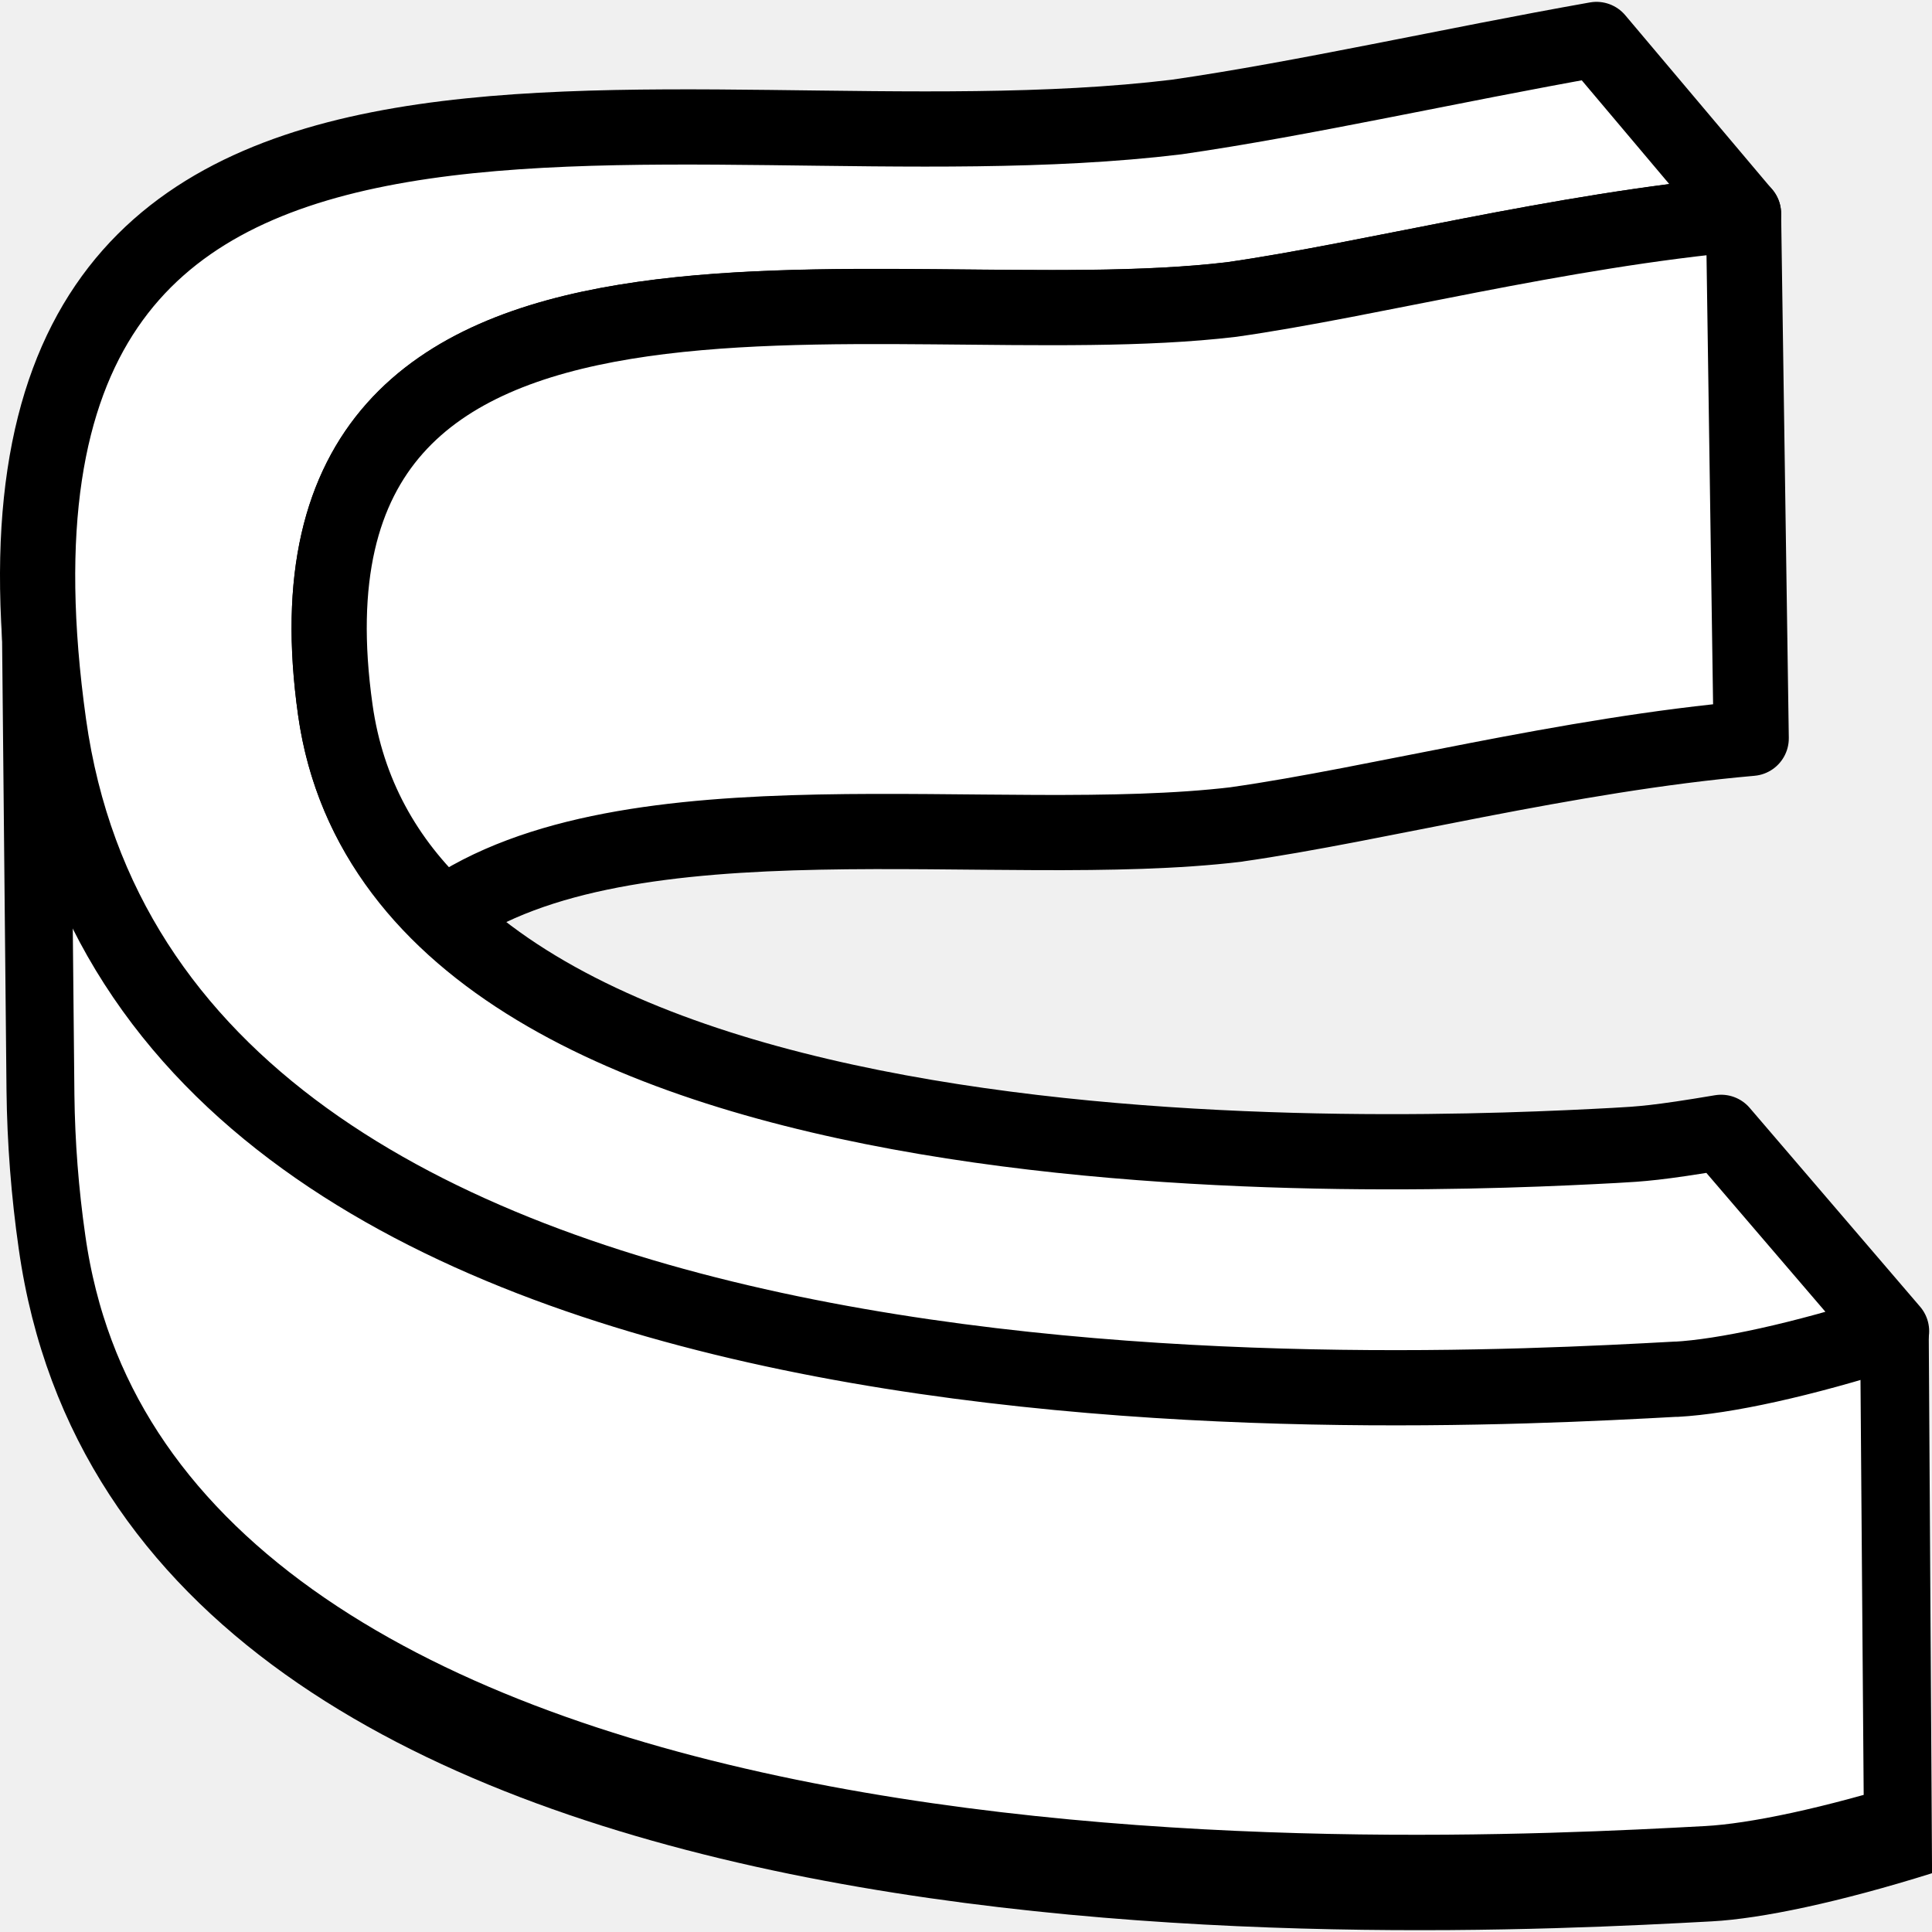
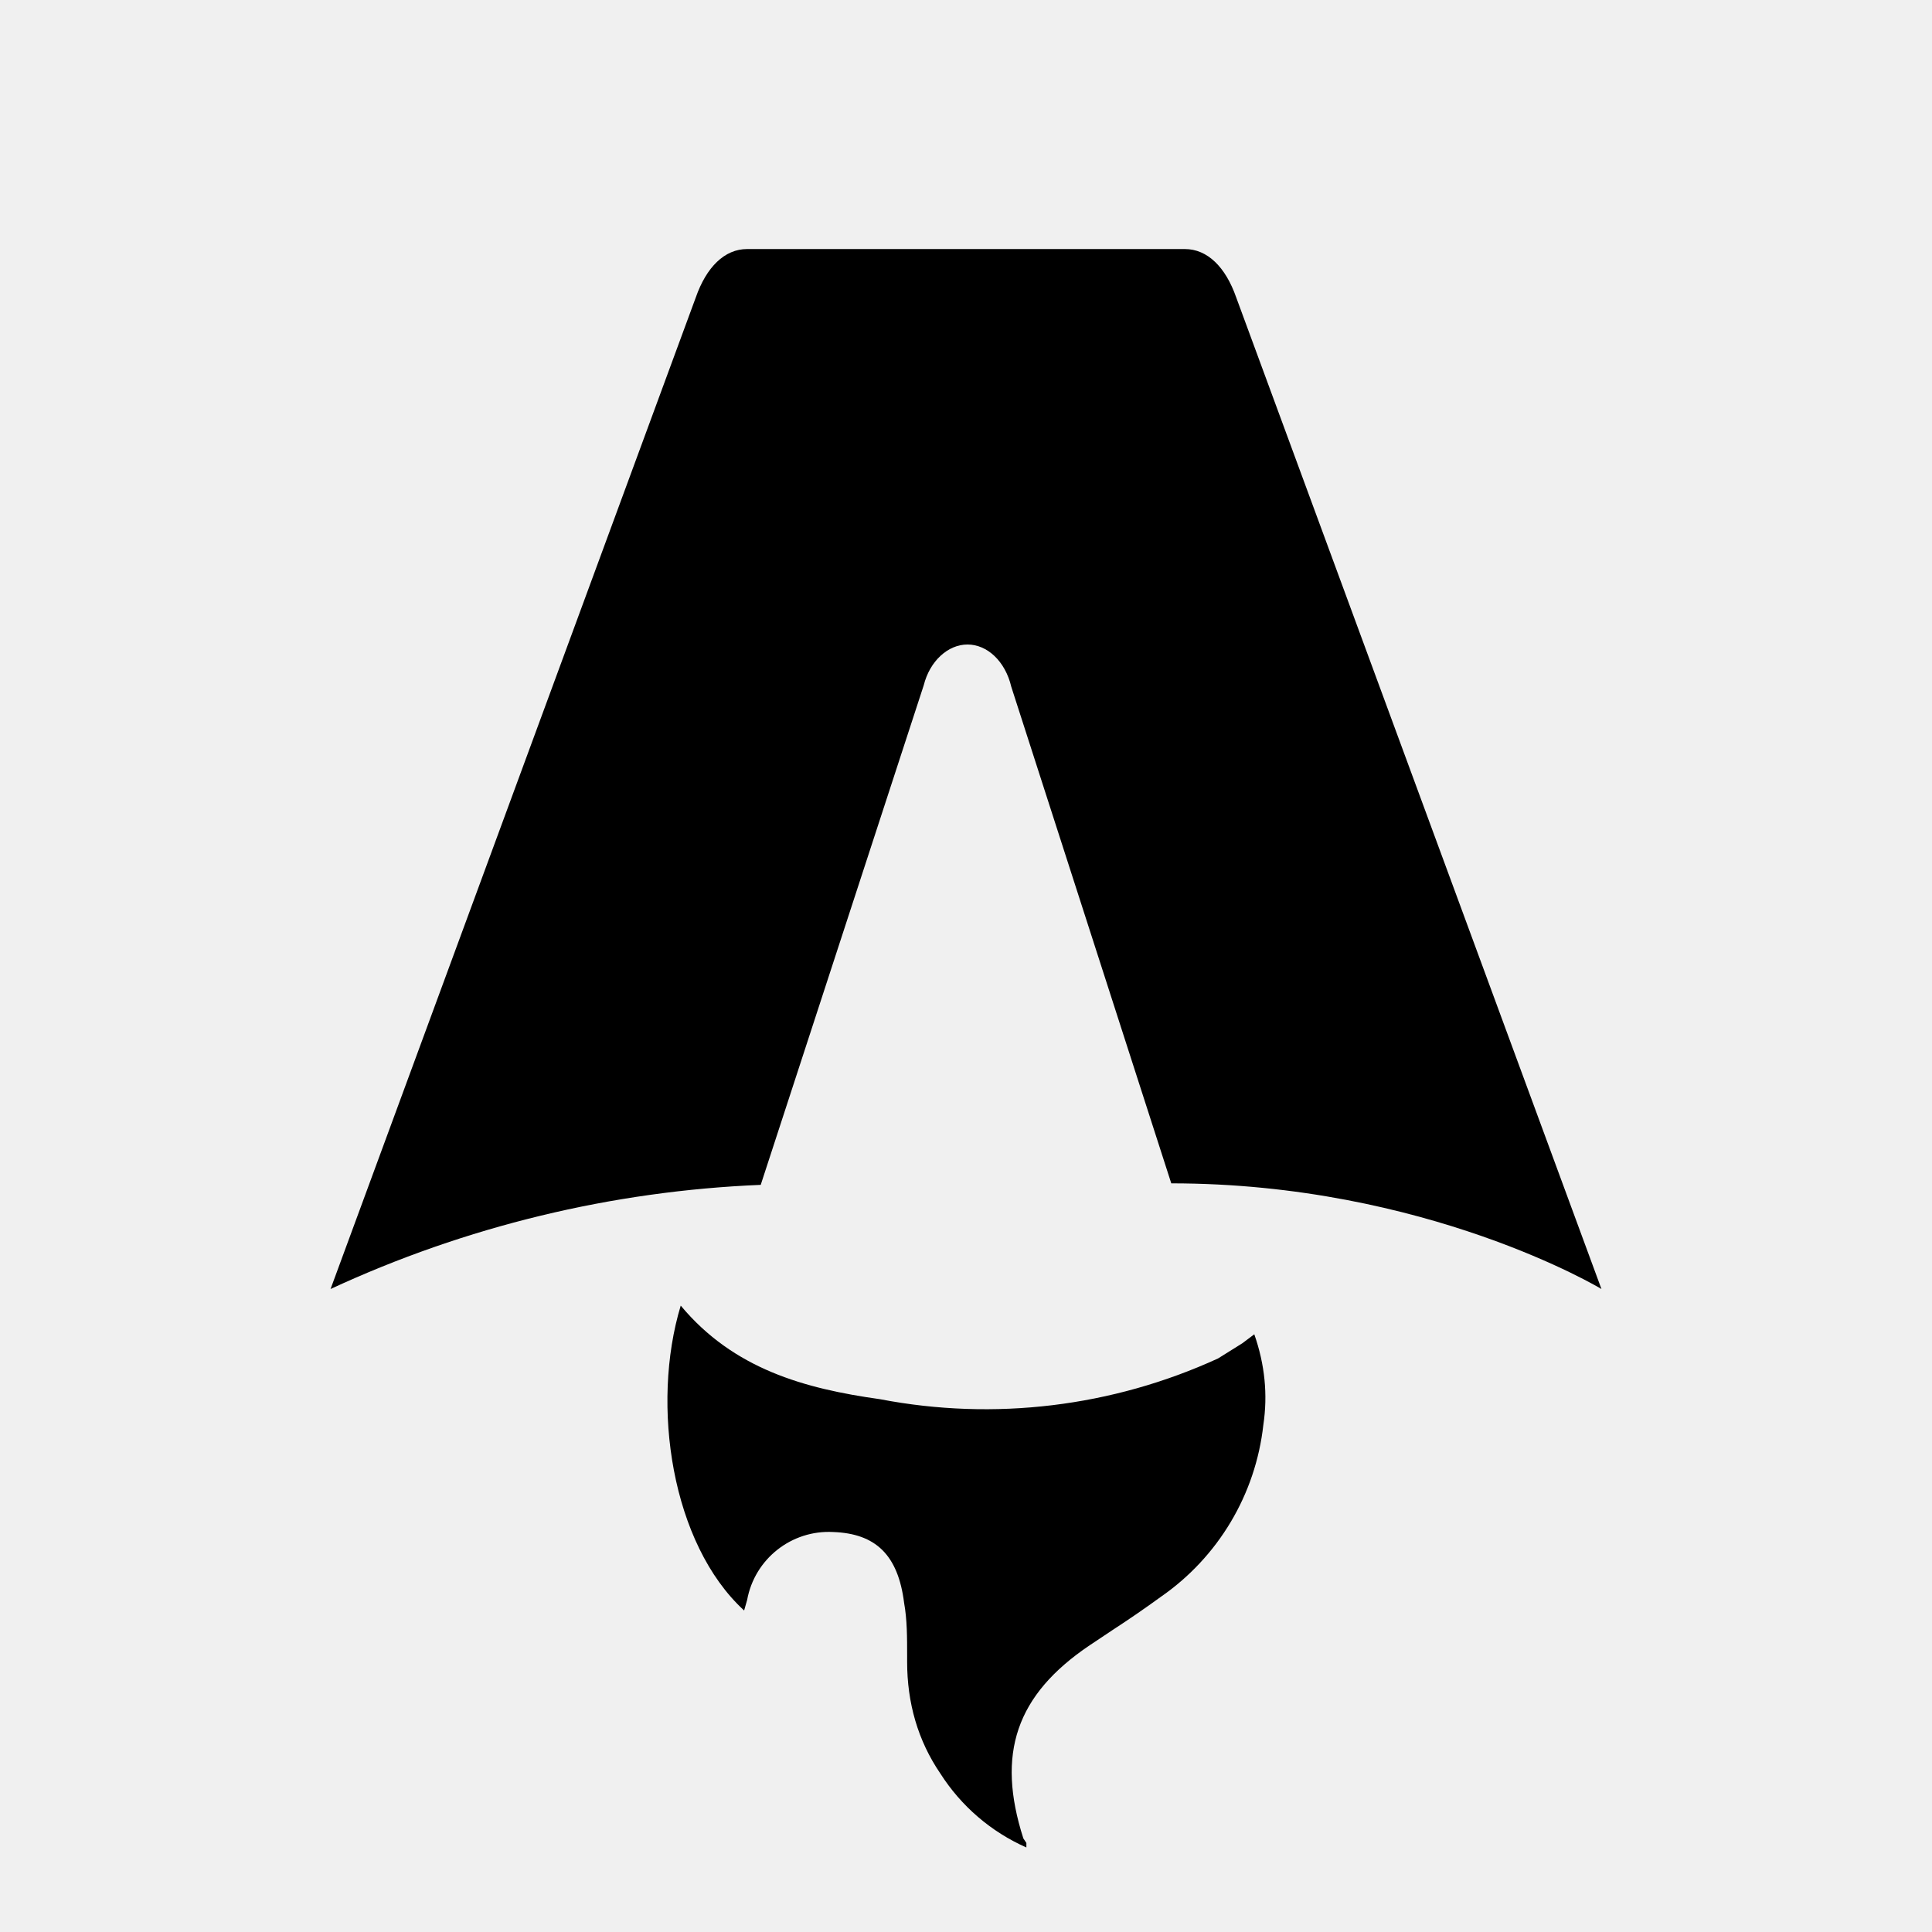
- <svg xmlns="http://www.w3.org/2000/svg" width="128" height="128" version="1.1" viewBox="0 0 33.867 33.867">
-   <defs>
-     <clipPath id="e">
-       <path d="M-307.293 87.449c.009 1.682.219 4.21.589 6.192 5.48 29.343 76.037 23.676 93.08 22.257 2.784-.231 7.212-1.1 12.287-2.464l-.11 21.197c-5.09 1.359-9.433 2.206-12.177 2.434-17.043 1.418-87.6 7.086-93.08-22.257a33.742 33.742 0 0 1-.59-6.193z" fill="#fff" />
-     </clipPath>
-   </defs>
-   <g transform="matrix(.99811 0 0 .99811 .0067121 .031927)" fill="#fff" stroke="#000" stroke-linejoin="round">
-     <path transform="matrix(.31842 .019955 .0043826 .44719 97.48 -23.319)" d="m-307.29 71.574c9e-3 1.682 0.219 4.21 0.589 6.192 5.48 29.343 76.037 23.676 93.08 22.257 2.784-0.231 7.212-1.1 12.287-2.464l-0.11 37.072c-5.09 1.359-9.433 2.206-12.177 2.434-17.043 1.418-87.6 7.086-93.08-22.257a33.742 33.742 0 0 1-0.59-6.193z" clip-path="url(#e)" filter="url(#filter56873-3-2)" stroke-width="7.485" />
-     <path d="m29.43 24.19c-5.21 0.286-26.778 1.384-28.58-11.502-1.931-13.812 10.809-9.573 19.809-10.665 2.236-0.323 4.776-0.901 7.373-1.362l2.582 3.061c-3.261 0.295-6.556 1.161-8.991 1.508-6.116 0.731-17.051-2.088-15.74 7.207 1.223 8.672 18.924 7.838 22.464 7.648 0.459-0.025 0.76-0.042 1.874-0.23l2.993 3.492c-1.581 0.506-2.933 0.798-3.784 0.845z" stroke-linecap="round" stroke-width="1.321" />
-     <path d="m21.712 14.447c-4.208 0.504-10.7-0.675-13.931 1.592-1.017-0.948-1.693-2.141-1.899-3.604-1.311-9.295 9.624-6.476 15.741-7.207 2.434-0.346 5.73-1.213 8.991-1.508l0.135 9.215c-3.243 0.284-6.579 1.162-9.037 1.511z" stroke-width="1.321" />
-   </g>
+ <svg xmlns="http://www.w3.org/2000/svg" fill="none" viewBox="0 0 128 128">
+   <path d="M50.4 78.5a75.1 75.1 0 0 0-28.5 6.9l24.2-65.7c.7-2 1.9-3.2 3.4-3.2h29c1.5 0 2.7 1.2 3.4 3.2l24.2 65.7s-11.6-7-28.5-7L67 45.5c-.4-1.7-1.6-2.8-2.9-2.8-1.3 0-2.5 1.1-2.9 2.7L50.4 78.5Zm-1.1 28.2Zm-4.2-20.2c-2 6.6-.6 15.8 4.2 20.2a17.5 17.5 0 0 1 .2-.7 5.5 5.5 0 0 1 5.7-4.5c2.8.1 4.3 1.5 4.7 4.7.2 1.1.2 2.3.2 3.5v.4c0 2.7.7 5.2 2.2 7.4a13 13 0 0 0 5.7 4.9v-.3l-.2-.3c-1.8-5.6-.5-9.5 4.4-12.8l1.5-1a73 73 0 0 0 3.2-2.2 16 16 0 0 0 6.8-11.4c.3-2 .1-4-.6-6l-.8.6-1.6 1a37 37 0 0 1-22.4 2.7c-5-.7-9.7-2-13.2-6.2Z" />
+   <style>
+         path { fill: #000; }
+         @media (prefers-color-scheme: dark) {
+             path { fill: #FFF; }
+         }
+     </style>
</svg>
